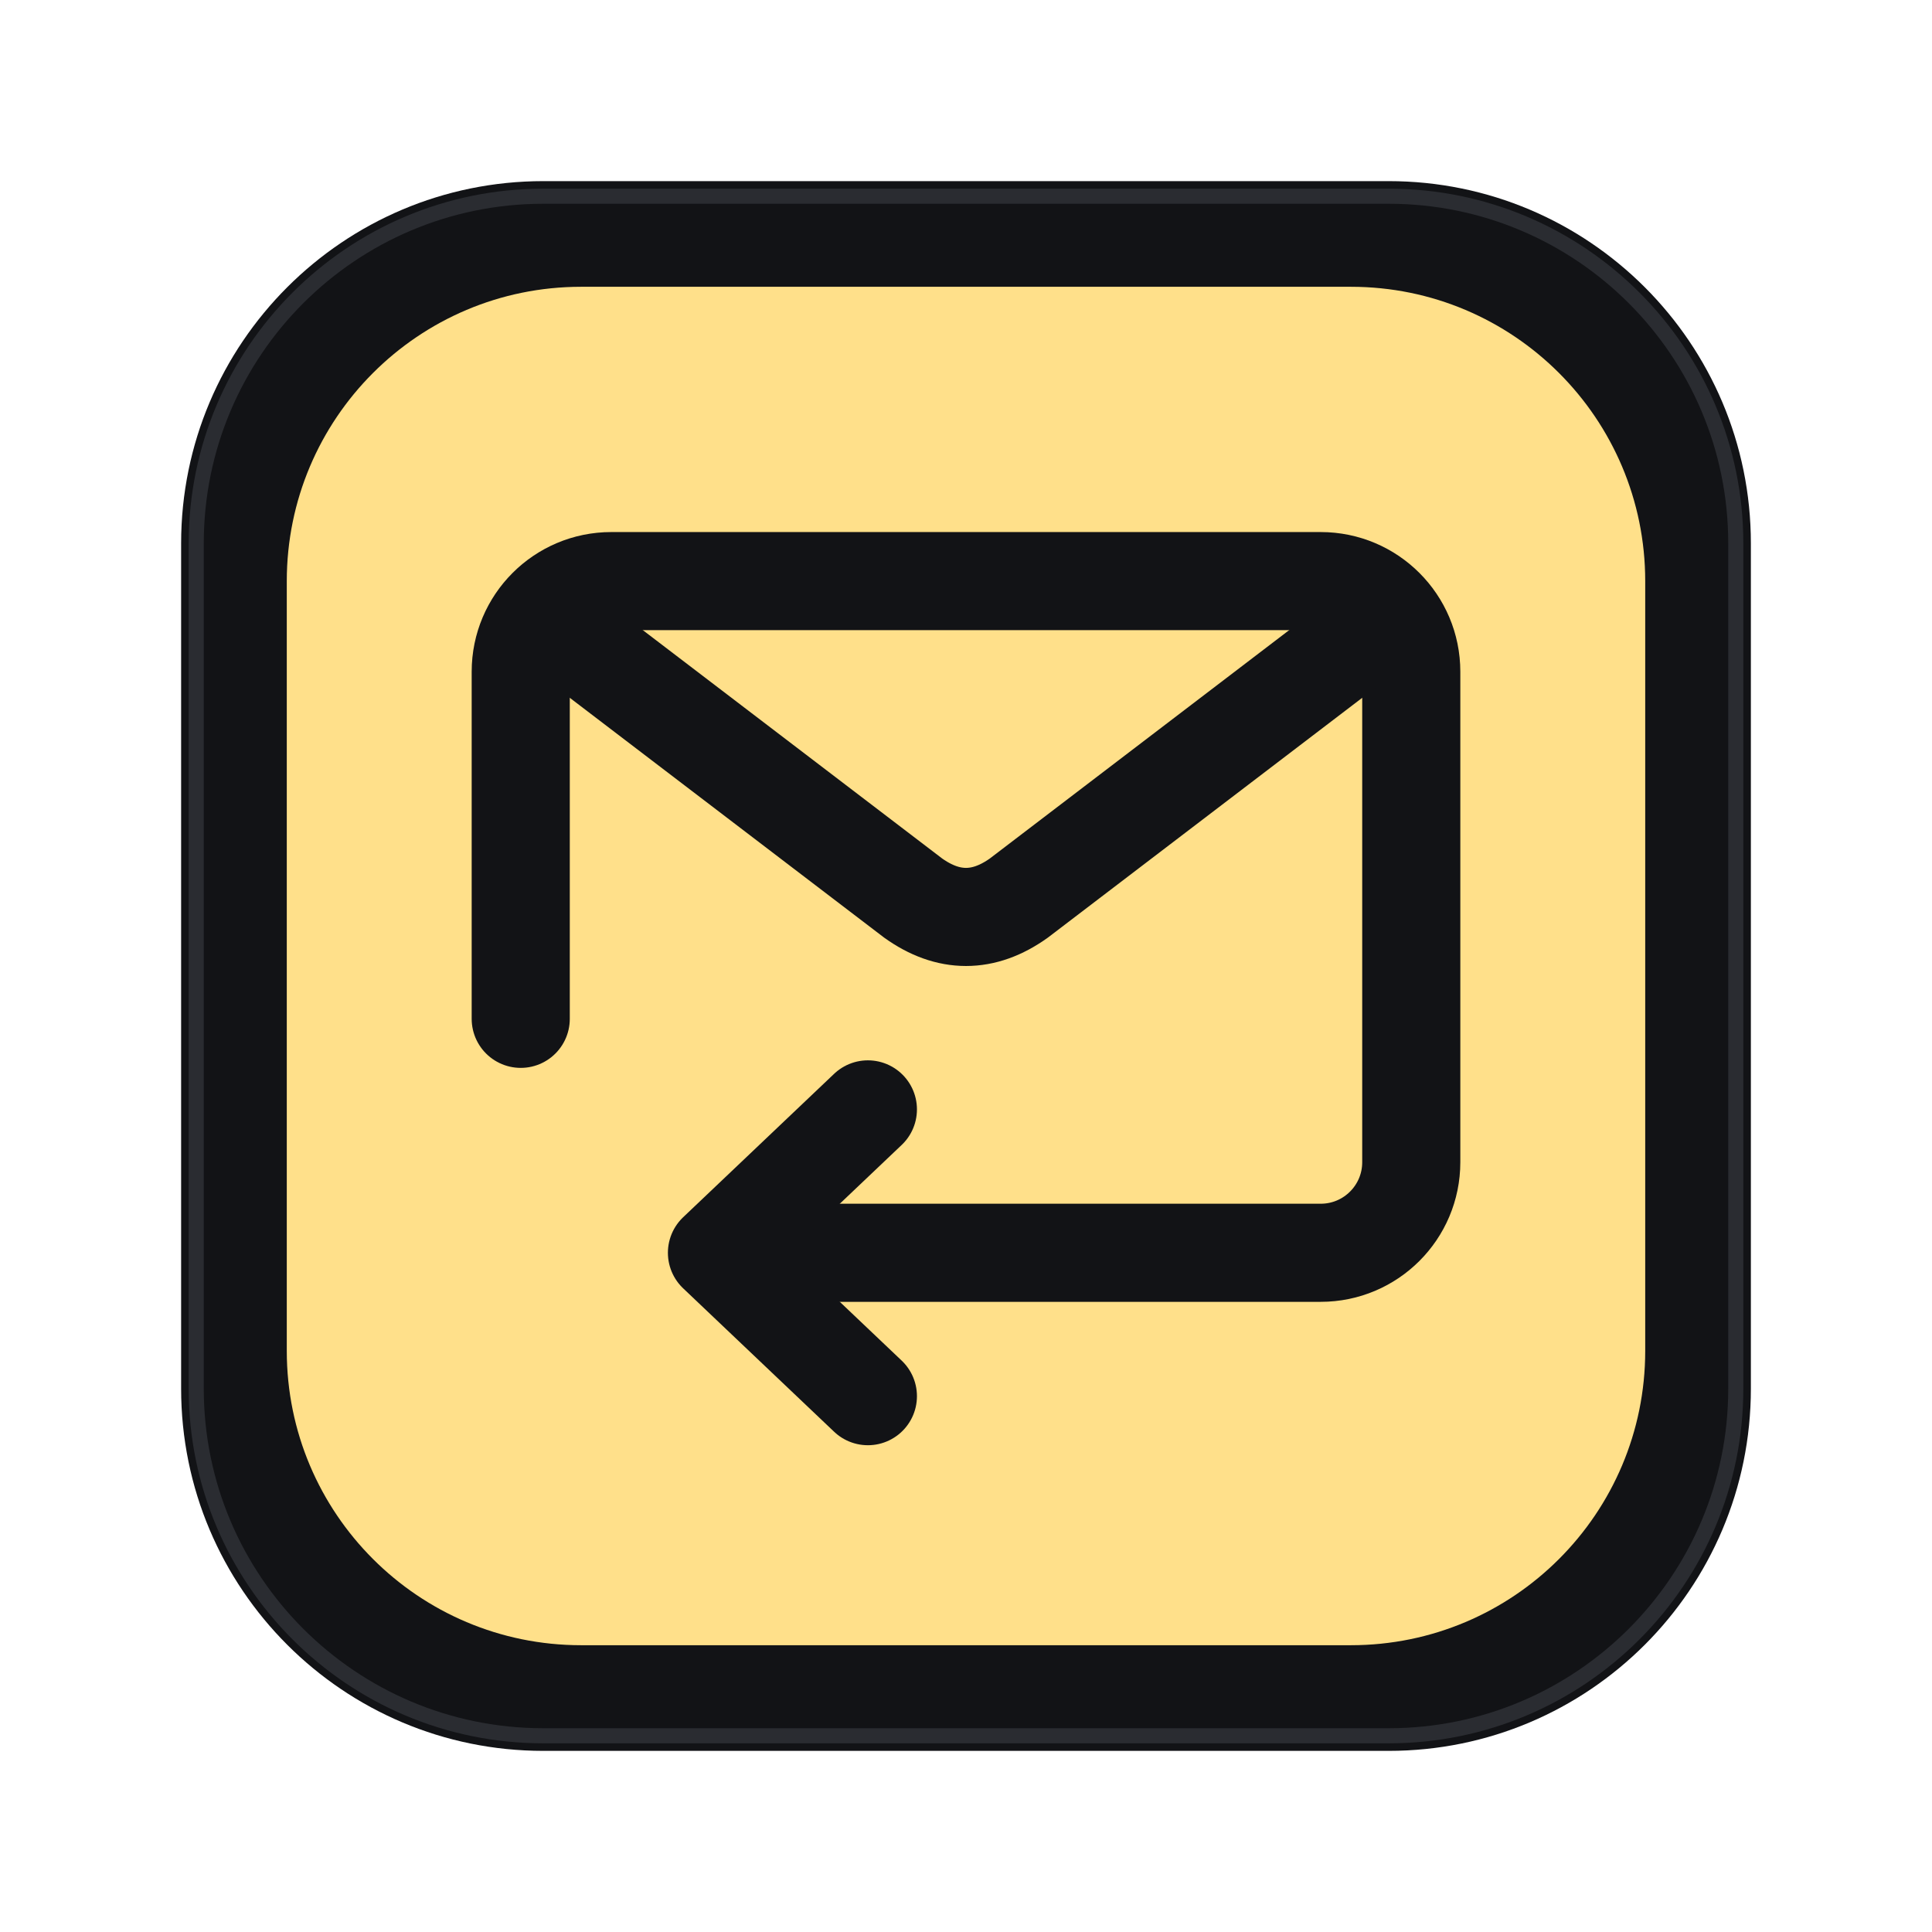
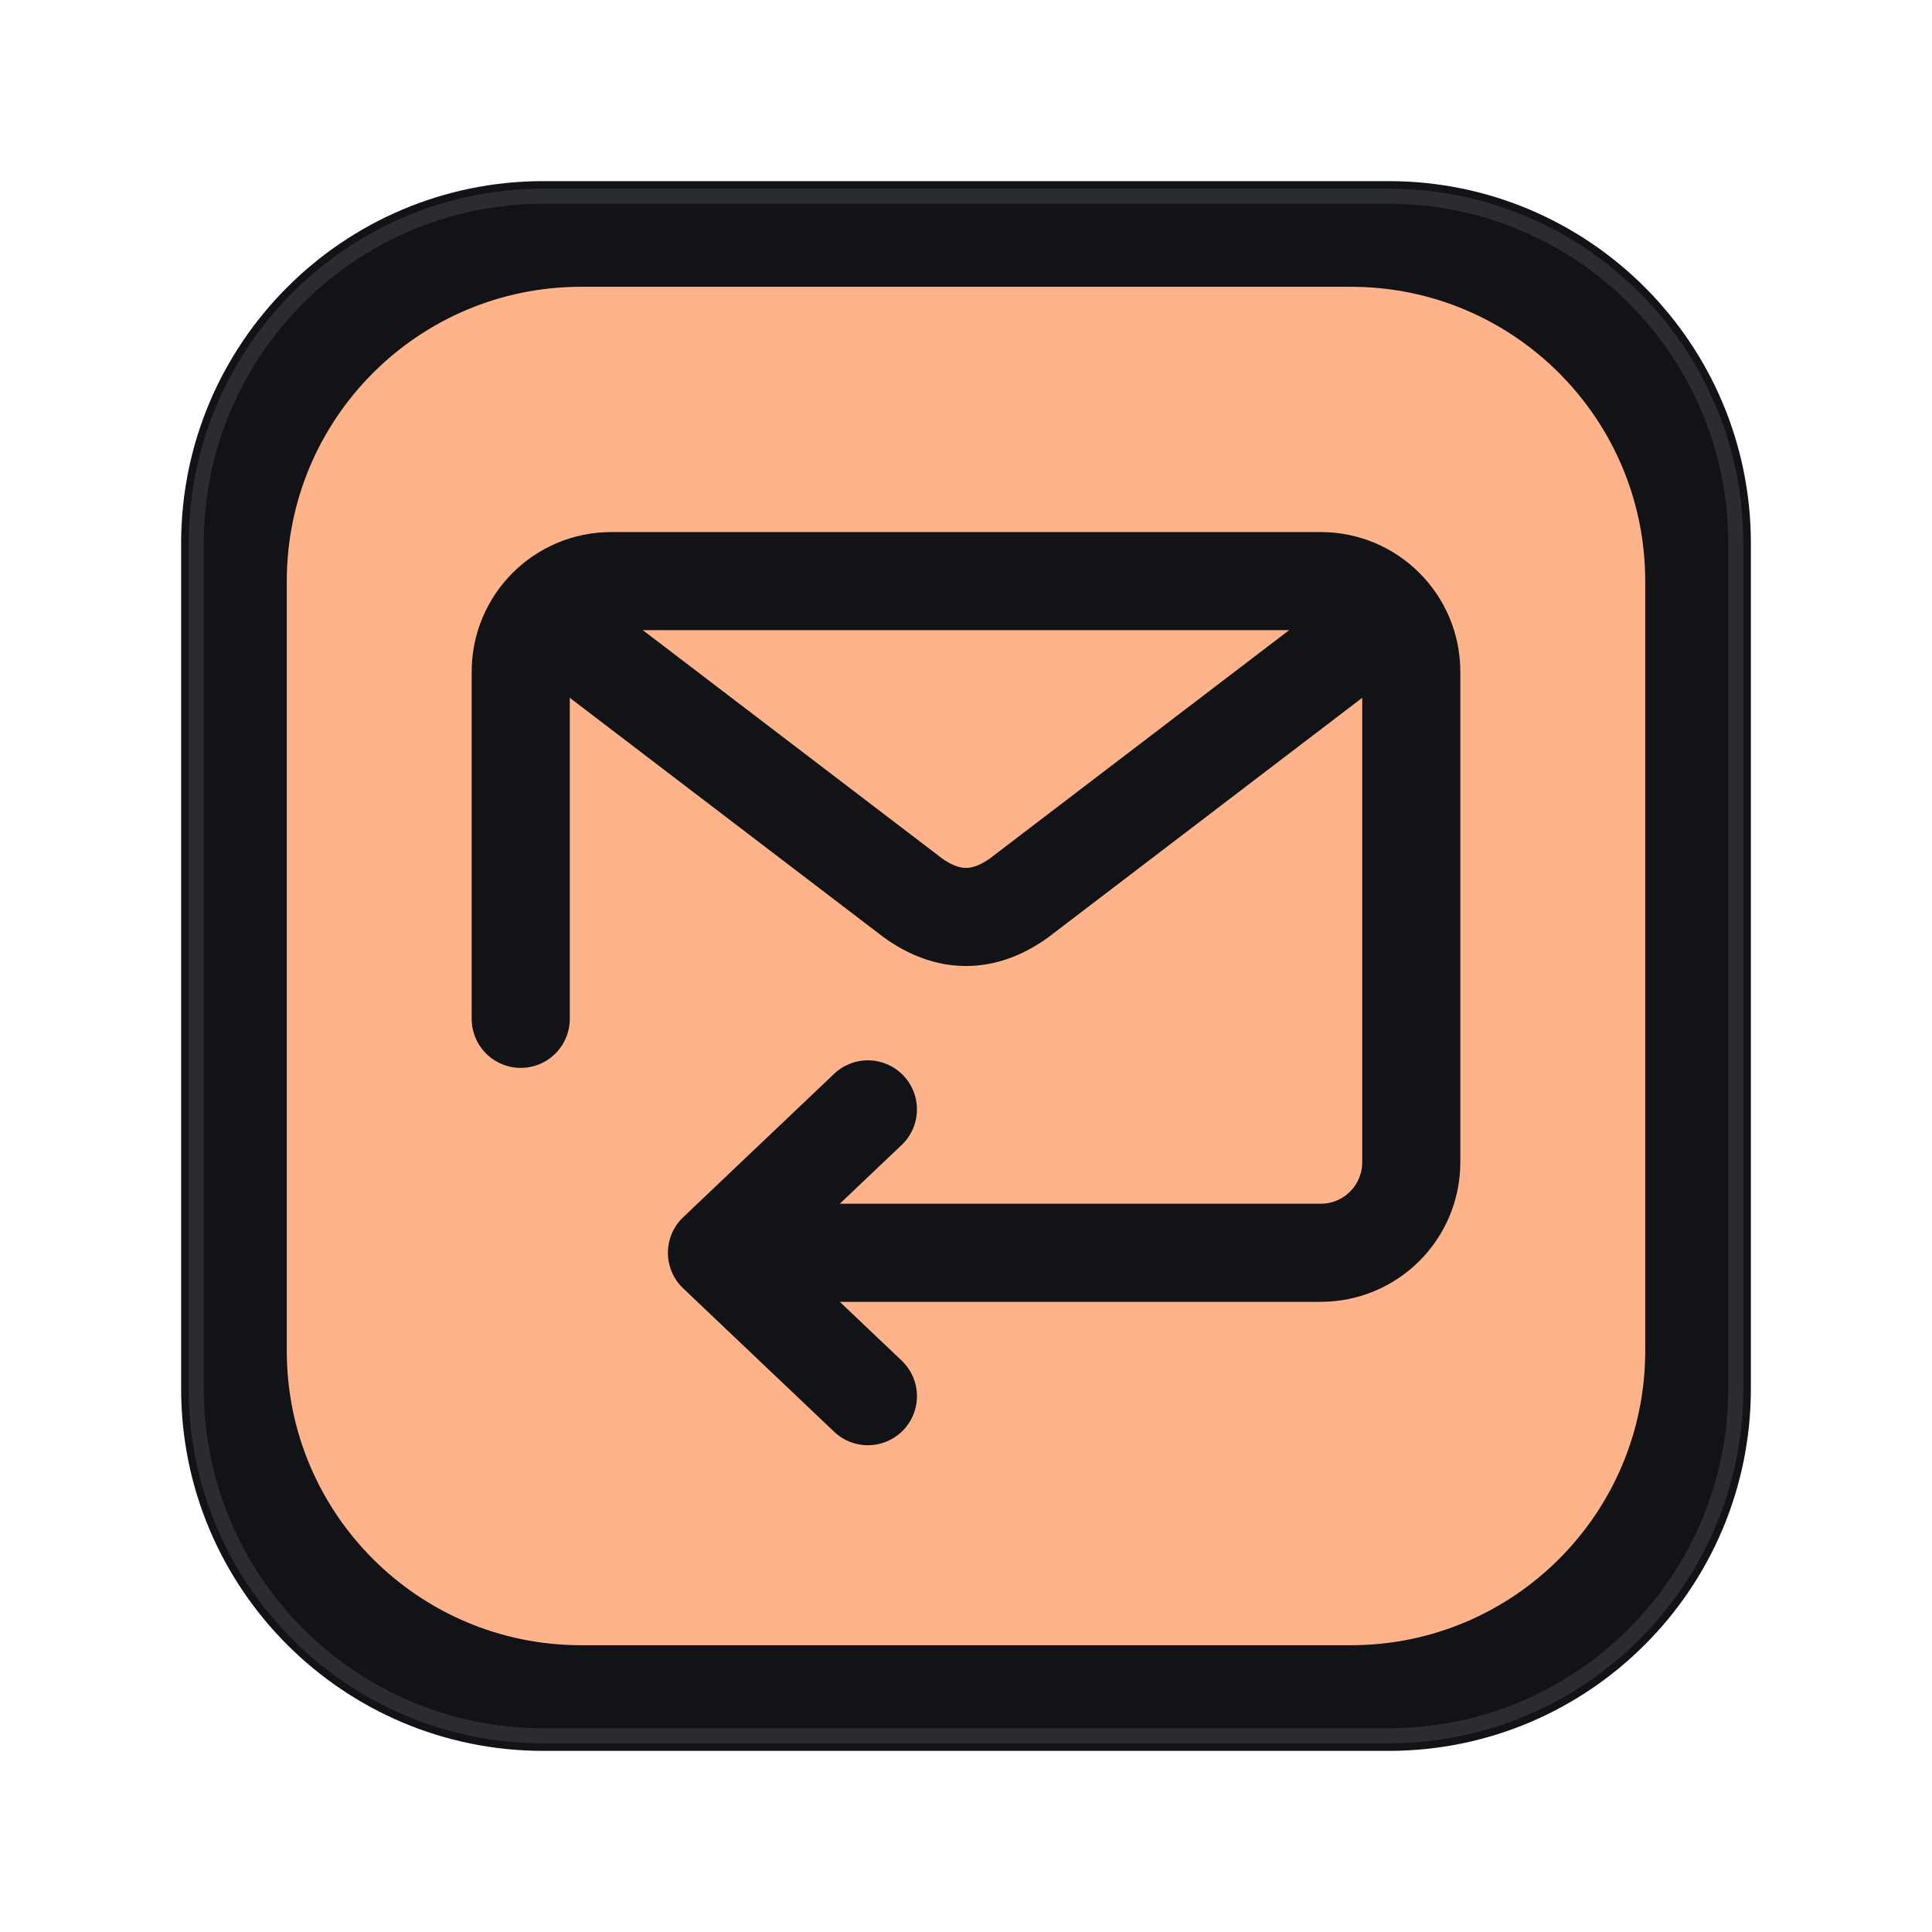
<svg xmlns="http://www.w3.org/2000/svg" width="1024" height="1024" viewBox="0 0 1024 1024" role="img" aria-labelledby="title desc">
  <rect x="96" y="96" width="832" height="832" rx="192" fill="#121316" />
  <rect x="104" y="104" width="816" height="816" rx="184" fill="none" stroke="#2A2C31" stroke-width="8" />
-   <rect x="152" y="152" width="720" height="720" rx="156" fill="#FFE08A" />
+   <rect x="152" y="152" width="720" height="720" rx="156" fill="#FFB38A" />
  <g fill="none" stroke="#121316" stroke-width="52" stroke-linecap="round" stroke-linejoin="round">
    <path d="M276 540 V356 A48 48 0 0 1 324 308 H700 A48 48 0 0 1 748 356 V616 A48 48 0 0 1 700 664 H392" />
    <path d="M290 328 L484 476 Q512 496 540 476 L734 328" />
    <path d="M460 588 L380 664 L460 740" />
  </g>
</svg>
